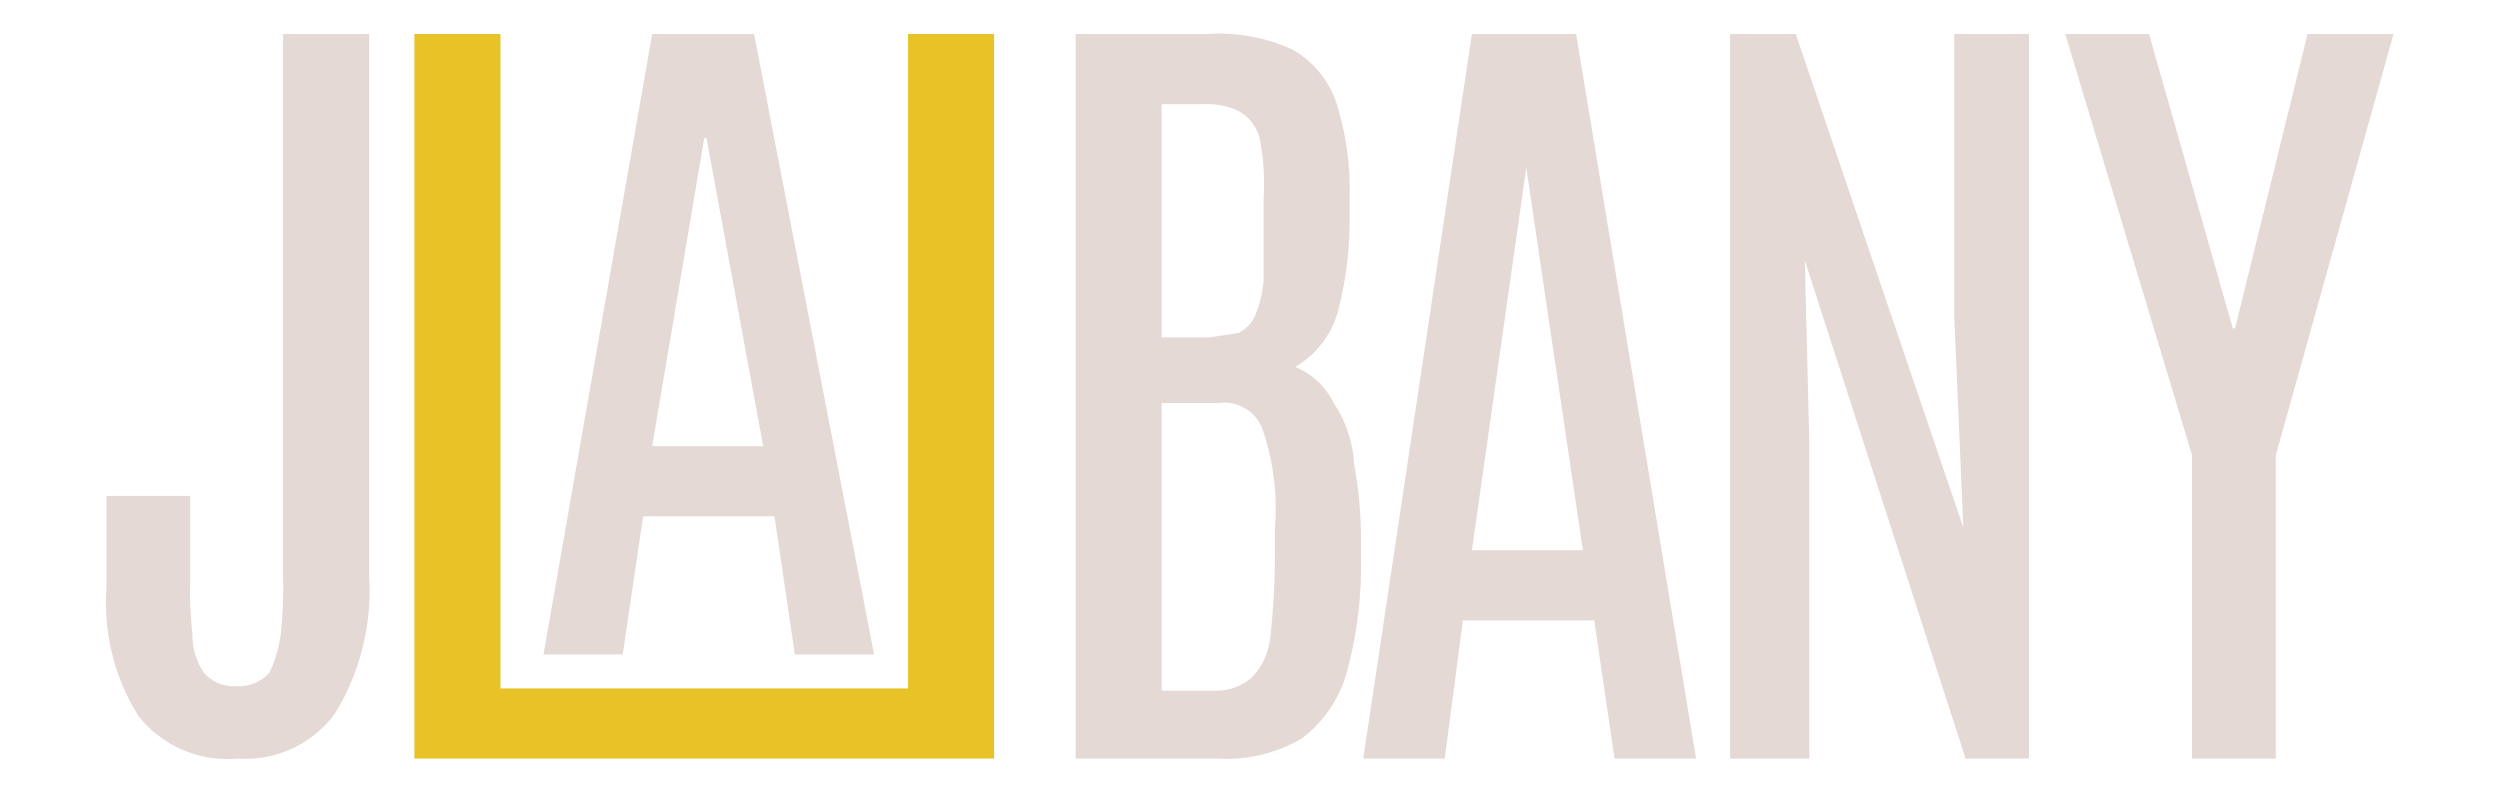
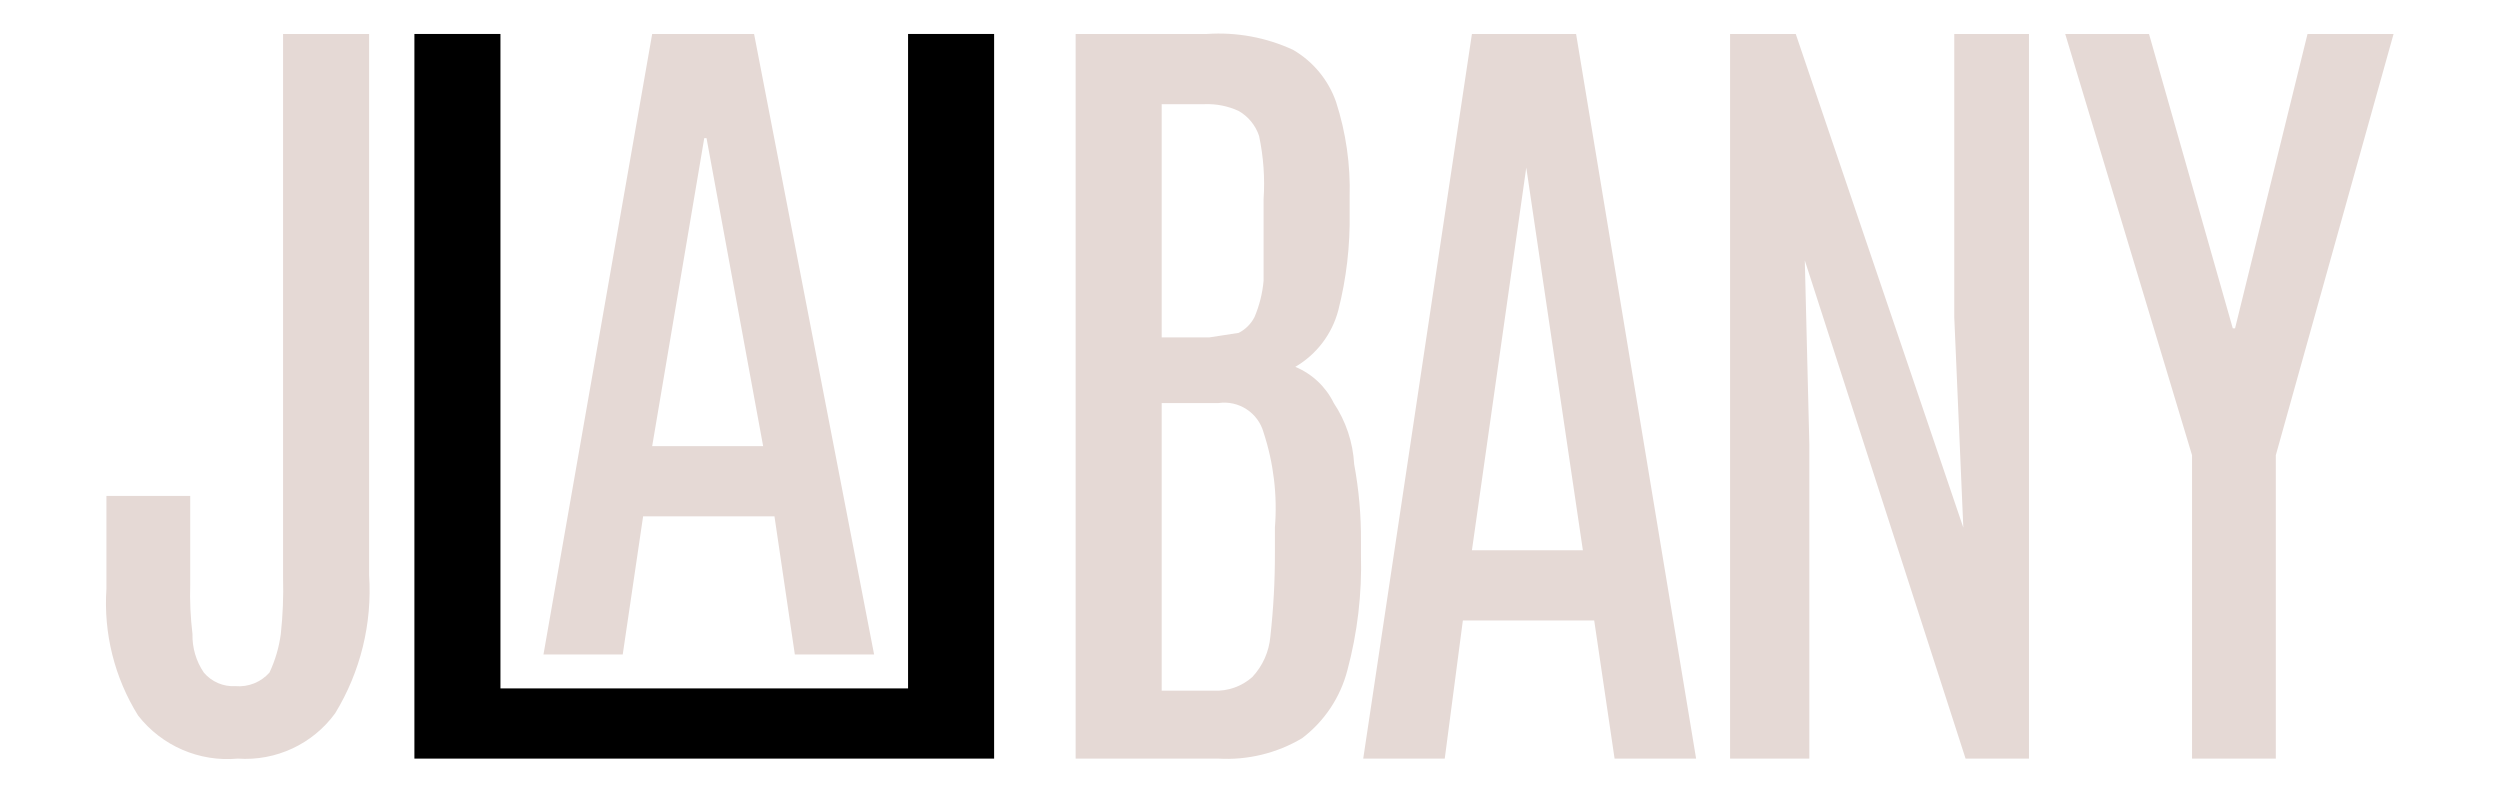
<svg xmlns="http://www.w3.org/2000/svg" id="a3890d9c-9f93-4050-ab9a-b2b761d0139c" data-name="Layer 1" viewBox="0 0 110.4 35">
  <defs>
    <style>
      .eee12361-7995-4959-9b6f-bf8d5698b1fd {
        fill: #e5d9d5;
      }

      .f1461af1-59bd-4f2c-8c40-5be612b3e4fe {
-         fill: #e8c328;
+         fill: v.$secondary;
      }
    </style>
  </defs>
  <g>
    <path class="eee12361-7995-4959-9b6f-bf8d5698b1fd" d="M10.5,33.5a5,5,0,0,1-4.4-1.9A9.4,9.4,0,0,1,4.7,26V21.9H8.4v3.9A14.8,14.8,0,0,0,8.5,28,2.9,2.9,0,0,0,9,29.7a1.7,1.7,0,0,0,1.4.6,1.8,1.8,0,0,0,1.5-.6,5.8,5.8,0,0,0,.5-1.7,18.5,18.5,0,0,0,.1-2.5V1.5h3.8V25.4a10.4,10.4,0,0,1-1.5,6.1A4.9,4.9,0,0,1,10.5,33.5Z" />
    <polygon class="f1461af1-59bd-4f2c-8c40-5be612b3e4fe" points="43.9 1.5 43.9 33.5 18.3 33.5 18.3 1.5 22.1 1.5 22.1 30.4 40.1 30.4 40.1 1.5 43.9 1.5" />
    <path class="eee12361-7995-4959-9b6f-bf8d5698b1fd" d="M24,28.9,28.8,1.5h4.5l5.3,27.4H35.1l-.9-6.1H28.4l-.9,6.1Zm4.8-9.2h4.9L31.2,6.1h-.1Z" />
    <path class="eee12361-7995-4959-9b6f-bf8d5698b1fd" d="M47.5,33.5V1.5h5.8a7.8,7.8,0,0,1,3.8.7A4.3,4.3,0,0,1,59,4.5a12.5,12.5,0,0,1,.6,4.2v.7a16.3,16.3,0,0,1-.5,4.3,4.1,4.1,0,0,1-1.9,2.5,3.3,3.3,0,0,1,1.7,1.6,5.4,5.4,0,0,1,.9,2.7,17.9,17.9,0,0,1,.3,3.4v.6a17.8,17.8,0,0,1-.6,5.1,5.5,5.5,0,0,1-2,3,6.5,6.5,0,0,1-3.7.9Zm3.8-18.6h2.1l1.3-.2a1.6,1.6,0,0,0,.7-.7,5.3,5.3,0,0,0,.4-1.6V8.8A10.2,10.2,0,0,0,55.6,6a2,2,0,0,0-.9-1.1,3.3,3.3,0,0,0-1.5-.3H51.3Zm0,15.6h2.3a2.4,2.4,0,0,0,1.7-.6,3,3,0,0,0,.8-1.8,32.6,32.6,0,0,0,.2-3.7V23.3a10.7,10.7,0,0,0-.5-4.2,1.8,1.8,0,0,0-2-1.3H51.3Z" />
    <path class="eee12361-7995-4959-9b6f-bf8d5698b1fd" d="M60.2,33.5,65,1.5h4.6l5.3,32H71.3l-.9-6.1H64.6l-.8,6.1ZM65,24.3h4.9L67.4,7.4h0Z" />
    <polygon class="eee12361-7995-4959-9b6f-bf8d5698b1fd" points="76.4 33.5 76.4 1.5 79.3 1.5 86.7 23.3 86.3 14 86.3 1.5 89.6 1.5 89.6 33.5 86.8 33.5 79.7 11.5 79.9 19.6 79.9 33.5 76.4 33.5" />
    <polygon class="eee12361-7995-4959-9b6f-bf8d5698b1fd" points="96.8 33.5 96.8 20.1 91.2 1.5 94.9 1.5 98.6 14.5 98.7 14.5 101.9 1.5 105.7 1.5 100.5 20.1 100.5 33.5 96.8 33.5" />
  </g>
</svg>
